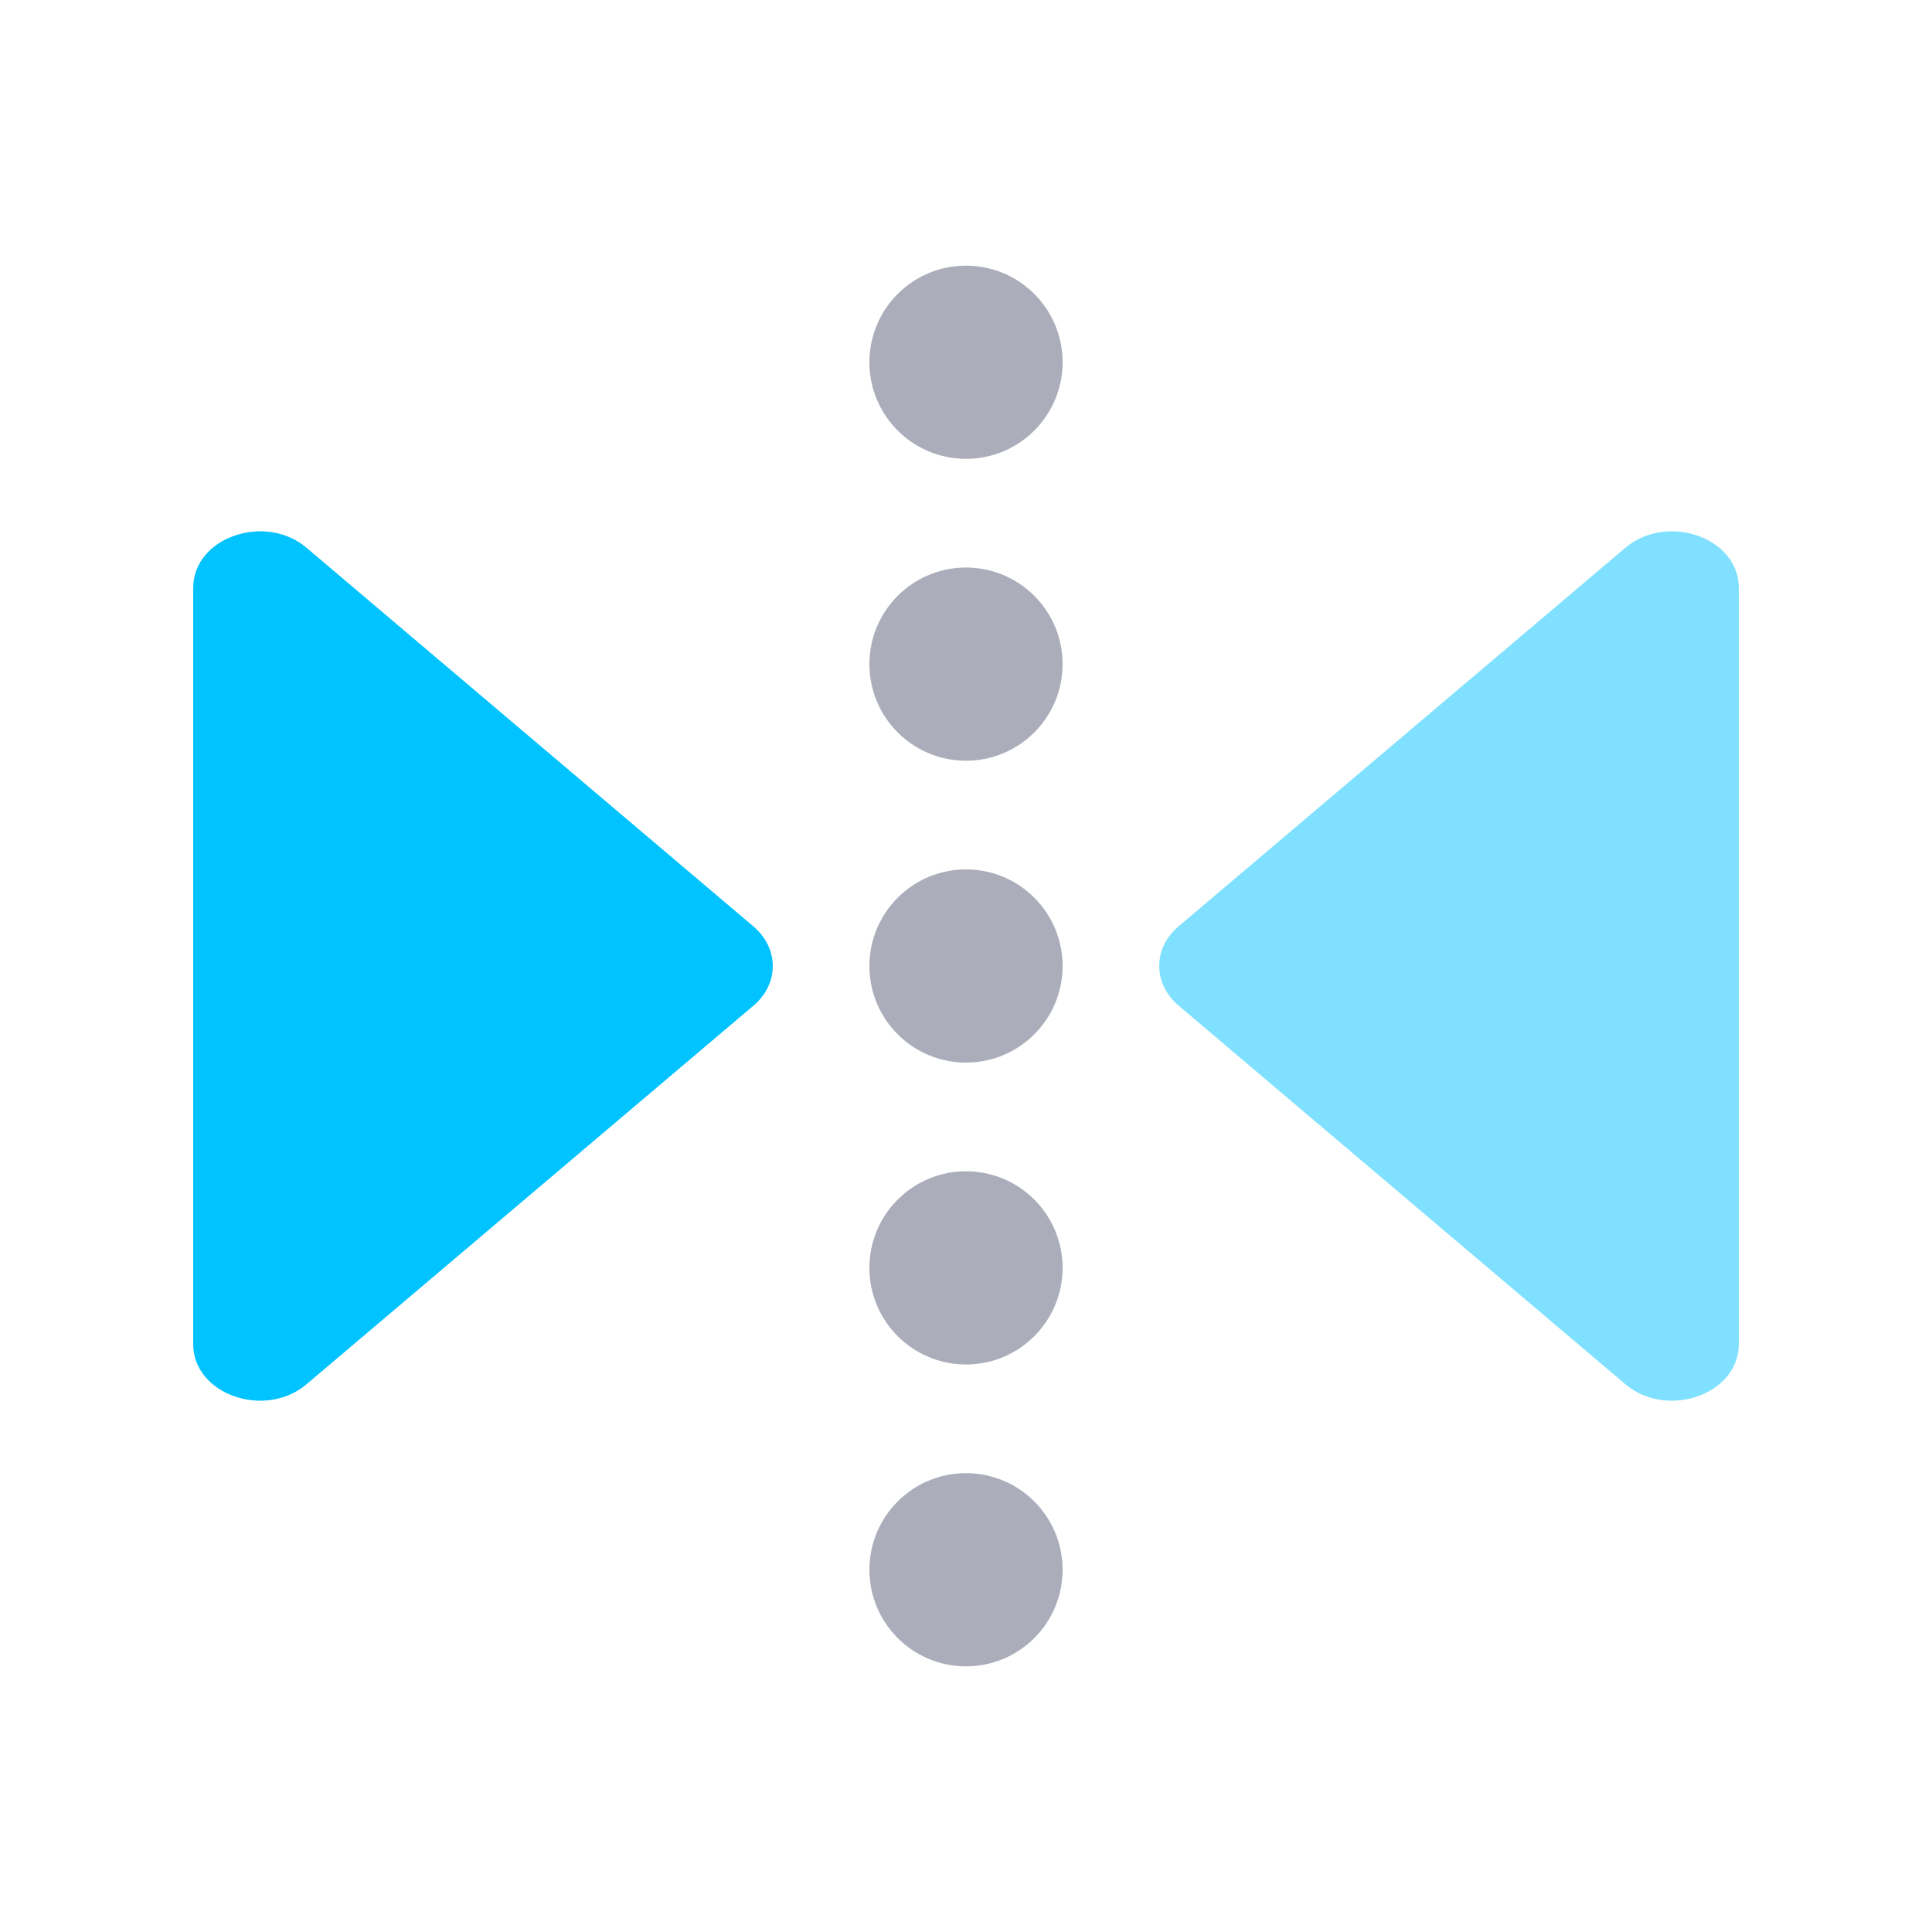
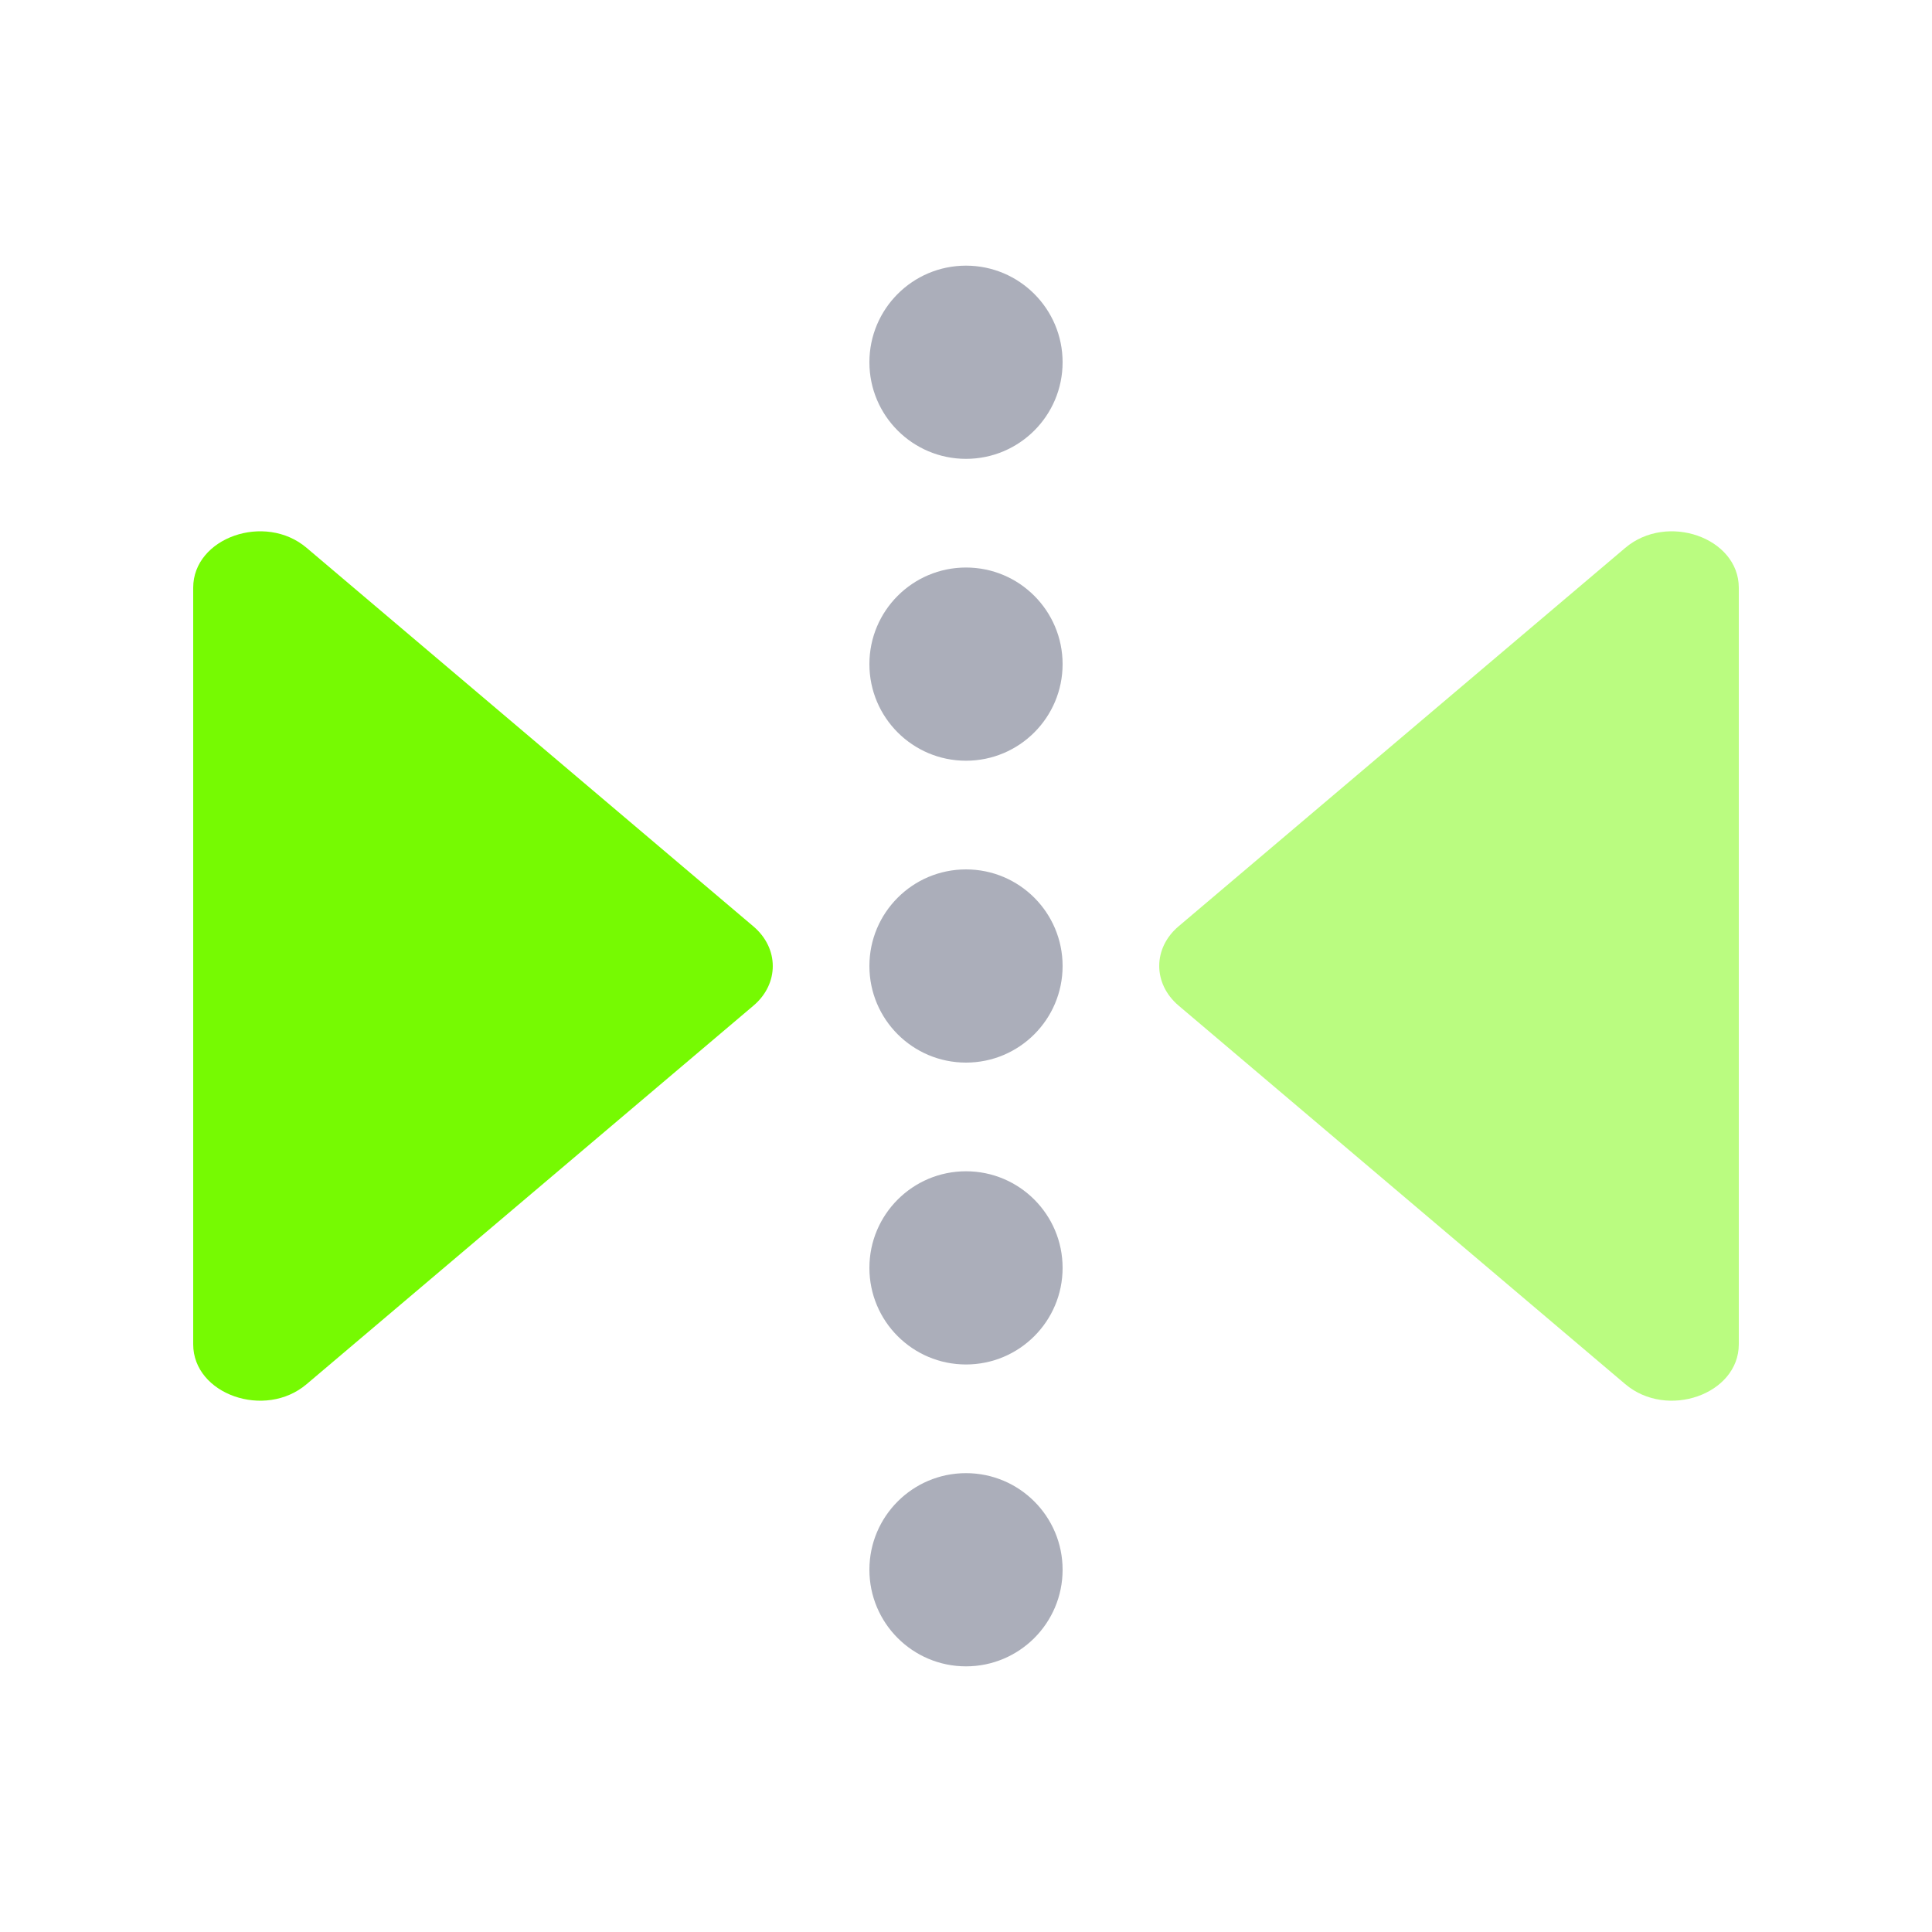
<svg xmlns="http://www.w3.org/2000/svg" width="20px" height="20px" viewBox="0 0 20 20" version="1.1">
  <defs />
  <g id="Page-1" stroke="none" stroke-width="1" fill="none" fill-rule="evenodd">
    <g id="flip-horizontal">
      <g transform="translate(2, 3)">
        <circle id="Oval" fill="#575E75" opacity="0.5" cx="8" cy="0.75" r="1" />
        <circle id="Oval" fill="#575E75" opacity="0.5" cx="8" cy="13.25" r="1" />
        <circle id="Oval-Copy" fill="#575E75" opacity="0.5" cx="8" cy="3.875" r="1" />
        <circle id="Oval-Copy-2" fill="#575E75" opacity="0.5" cx="8" cy="7" r="1" />
        <circle id="Oval-Copy-3" fill="#575E75" opacity="0.5" cx="8" cy="10.125" r="1" />
-         <path d="M16,3.084 L16,10.916 C16,11.434 15.257,11.696 14.824,11.328 L10.202,7.411 C9.933,7.184 9.933,6.814 10.202,6.588 L14.824,2.672 C15.257,2.304 16,2.566 16,3.084" id="Fill-11" fill="#00c3ff" opacity="0.5" />
-         <path d="M0,10.916 L0,3.084 C0,2.566 0.743,2.304 1.175,2.672 L5.798,6.589 C6.067,6.816 6.067,7.186 5.798,7.412 L1.175,11.328 C0.743,11.696 0,11.434 0,10.916" id="Fill-14" fill="#00c3ff" />
+         <path d="M16,3.084 L16,10.916 C16,11.434 15.257,11.696 14.824,11.328 L10.202,7.411 C9.933,7.184 9.933,6.814 10.202,6.588 L14.824,2.672 C15.257,2.304 16,2.566 16,3.084" id="Fill-11" fill="#76fa02" opacity="0.5" />
+         <path d="M0,10.916 L0,3.084 C0,2.566 0.743,2.304 1.175,2.672 L5.798,6.589 C6.067,6.816 6.067,7.186 5.798,7.412 L1.175,11.328 C0.743,11.696 0,11.434 0,10.916" id="Fill-14" fill="#76fa02" />
      </g>
    </g>
  </g>
</svg>
